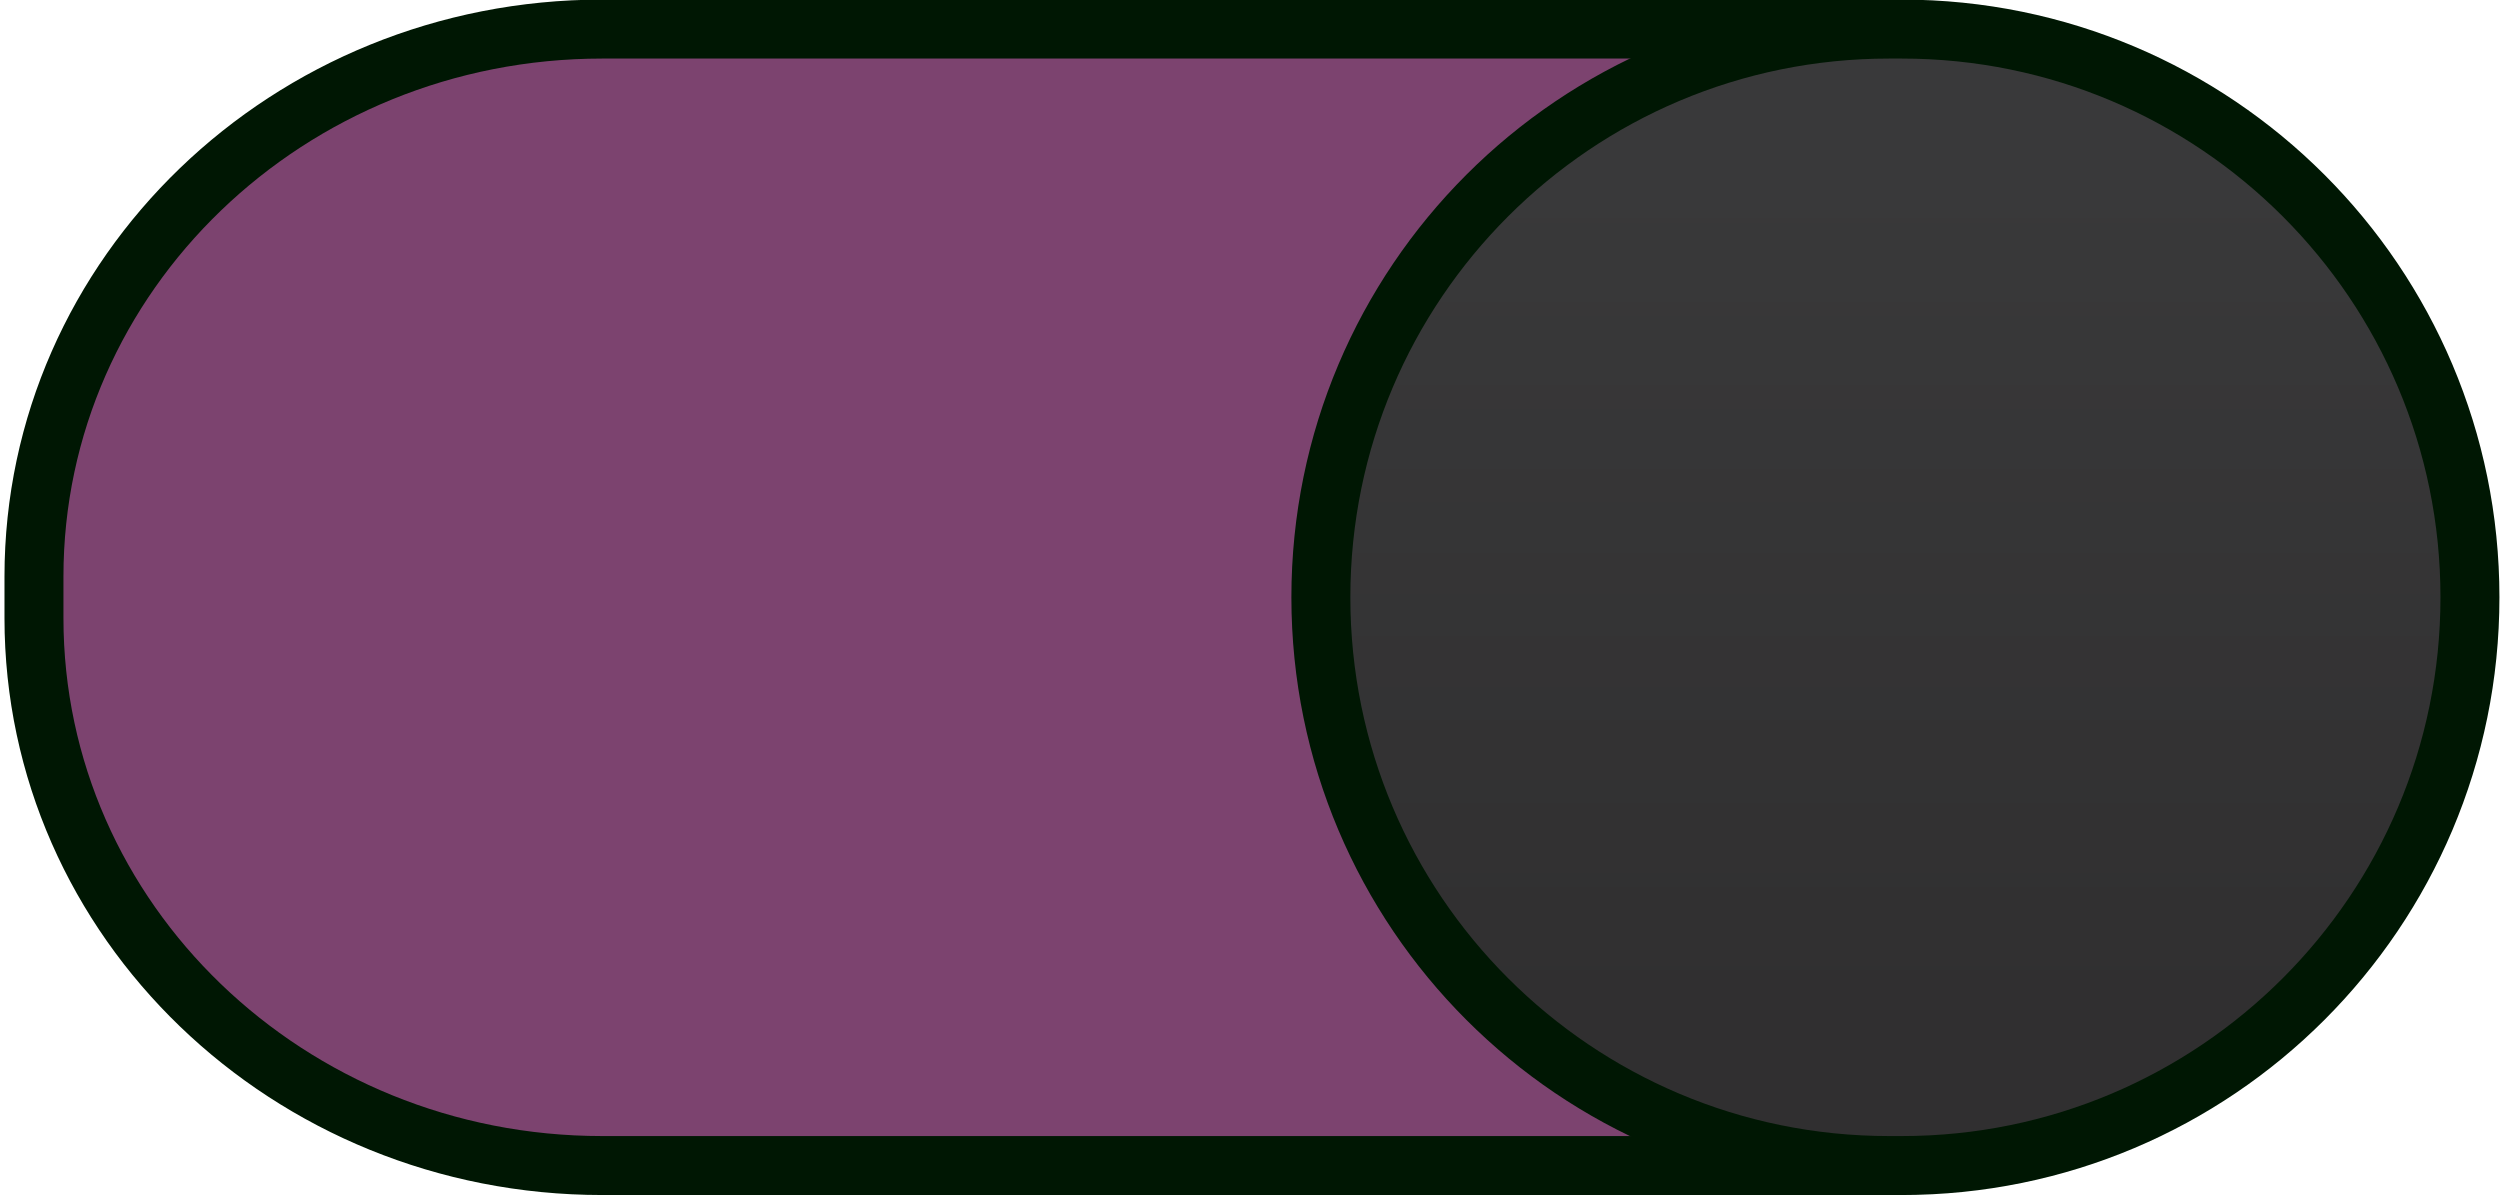
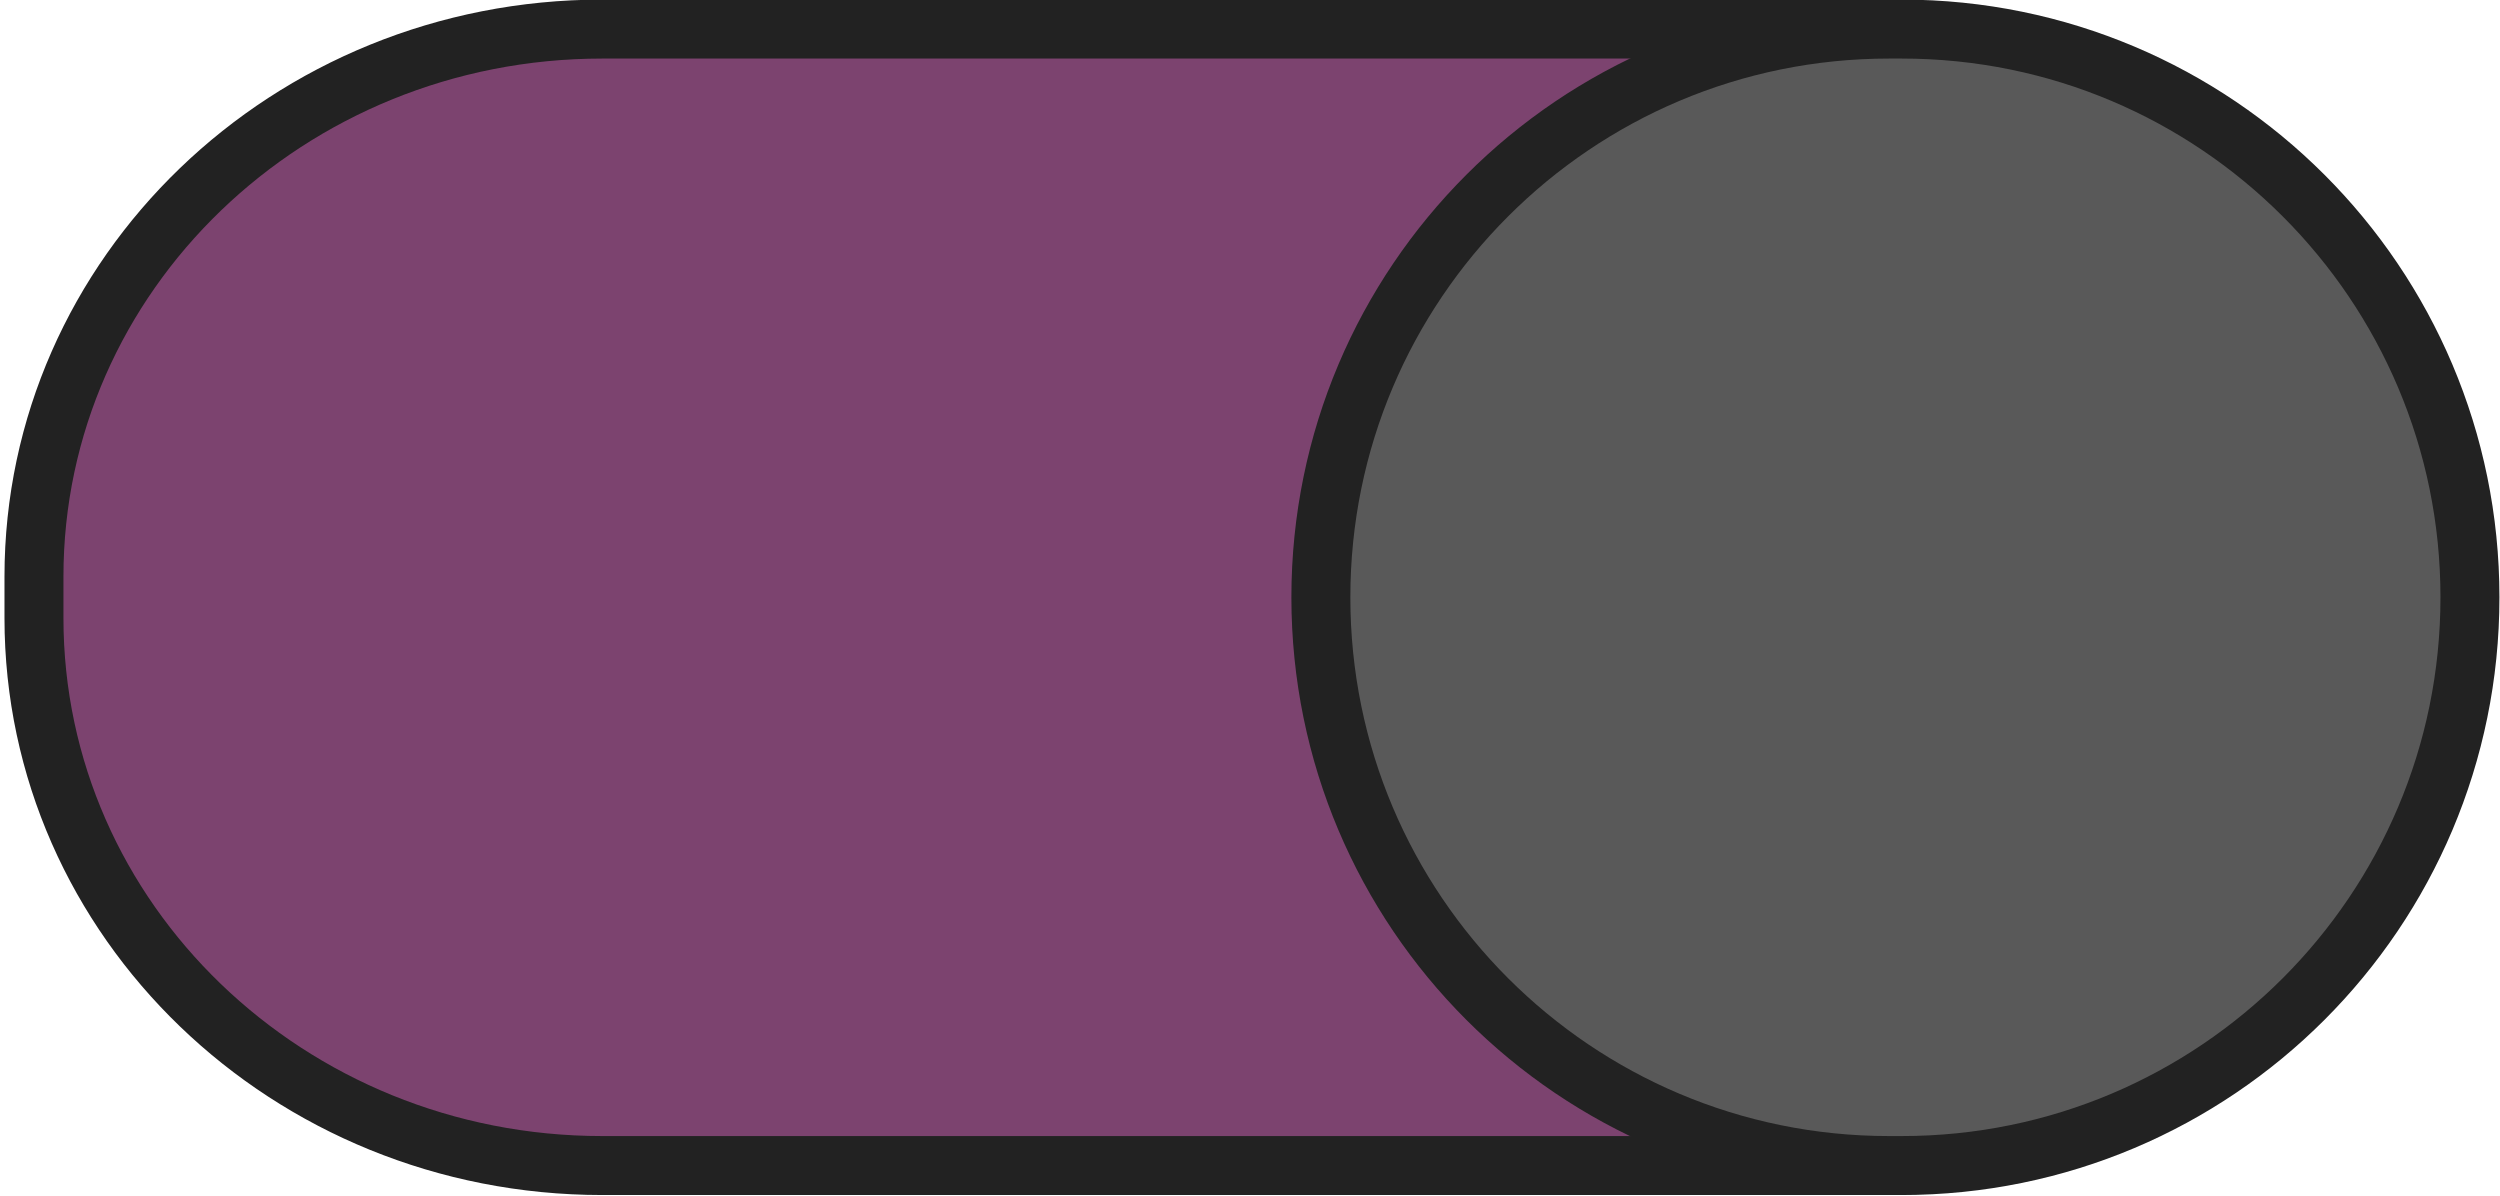
<svg xmlns="http://www.w3.org/2000/svg" xmlns:xlink="http://www.w3.org/1999/xlink" width="46" height="22" version="1.1" id="svg16">
  <defs id="defs8">
    <linearGradient id="a">
      <stop offset="0" stop-color="#39393a" id="stop2" />
      <stop offset="1" stop-color="#302f30" id="stop4" />
    </linearGradient>
    <linearGradient xlink:href="#a" id="b" x1="53" y1="294.429" x2="53" y2="309.804" gradientUnits="userSpaceOnUse" gradientTransform="translate(-19)" />
  </defs>
-   <g transform="translate(0 -291.18)" stroke="#030e1b" stroke-width="1.085" id="g14" style="stroke:#7C436F;stroke-opacity:1">
-     <rect style="marker:none;stroke:#001703;stroke-opacity:1;fill:#7C436F;fill-opacity:1" width="44.446" height="20.911" x=".625" y="291.715" rx="10.455" ry="10.073" fill="#15539e" id="rect10" />
-     <rect ry="10.455" rx="10.455" y="291.715" x="24.304" height="20.911" width="21.143" style="marker:none;stroke:#001703;stroke-opacity:1" fill="url(#b)" id="rect12" />
+   <g transform="translate(0,-291.18)" id="g14" style="stroke:#7c436f;stroke-width:1.085;stroke-opacity:1">
+     <rect style="fill:#7c436f;fill-opacity:1;stroke:#222222;stroke-opacity:1;marker:none" width="44.446" height="20.911" x="0.625" y="291.715" rx="10.455" ry="10.073" id="rect10" />
+     <rect ry="10.455" rx="10.455" y="291.715" x="24.304" height="20.911" width="21.143" style="fill:#595959;stroke:#222222;stroke-opacity:1;marker:none;fill-opacity:1" id="rect12" />
  </g>
</svg>
